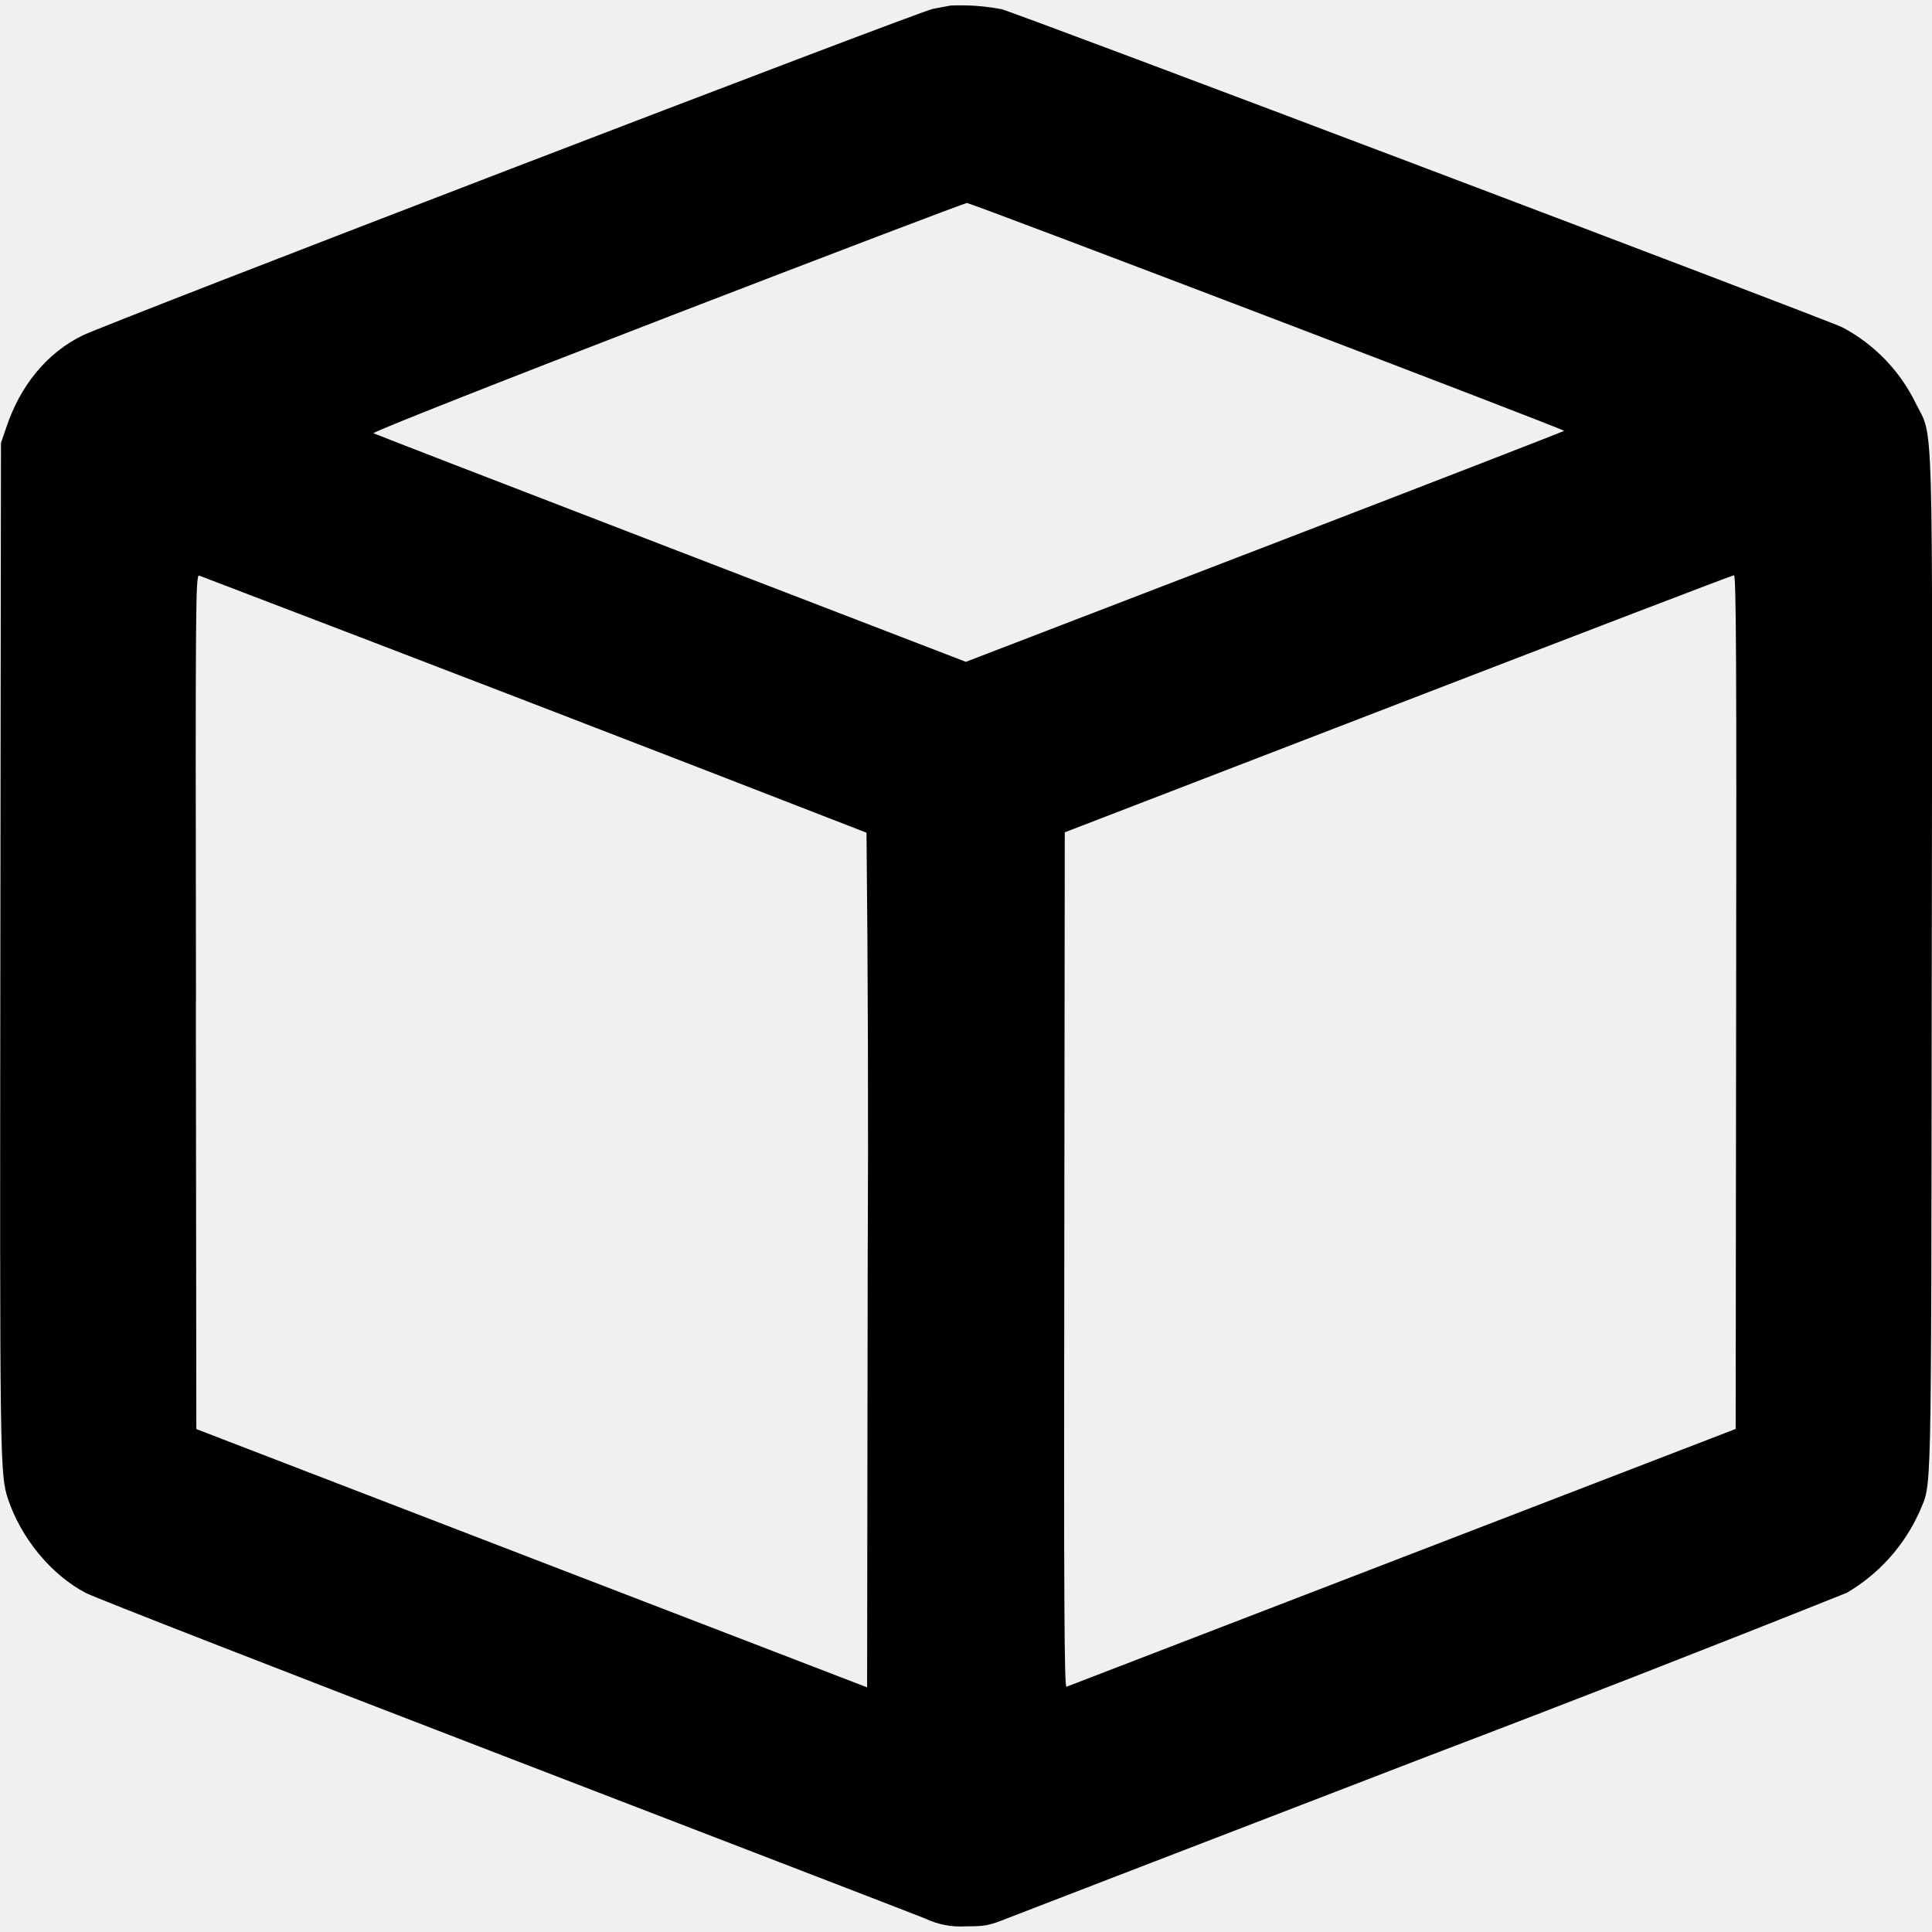
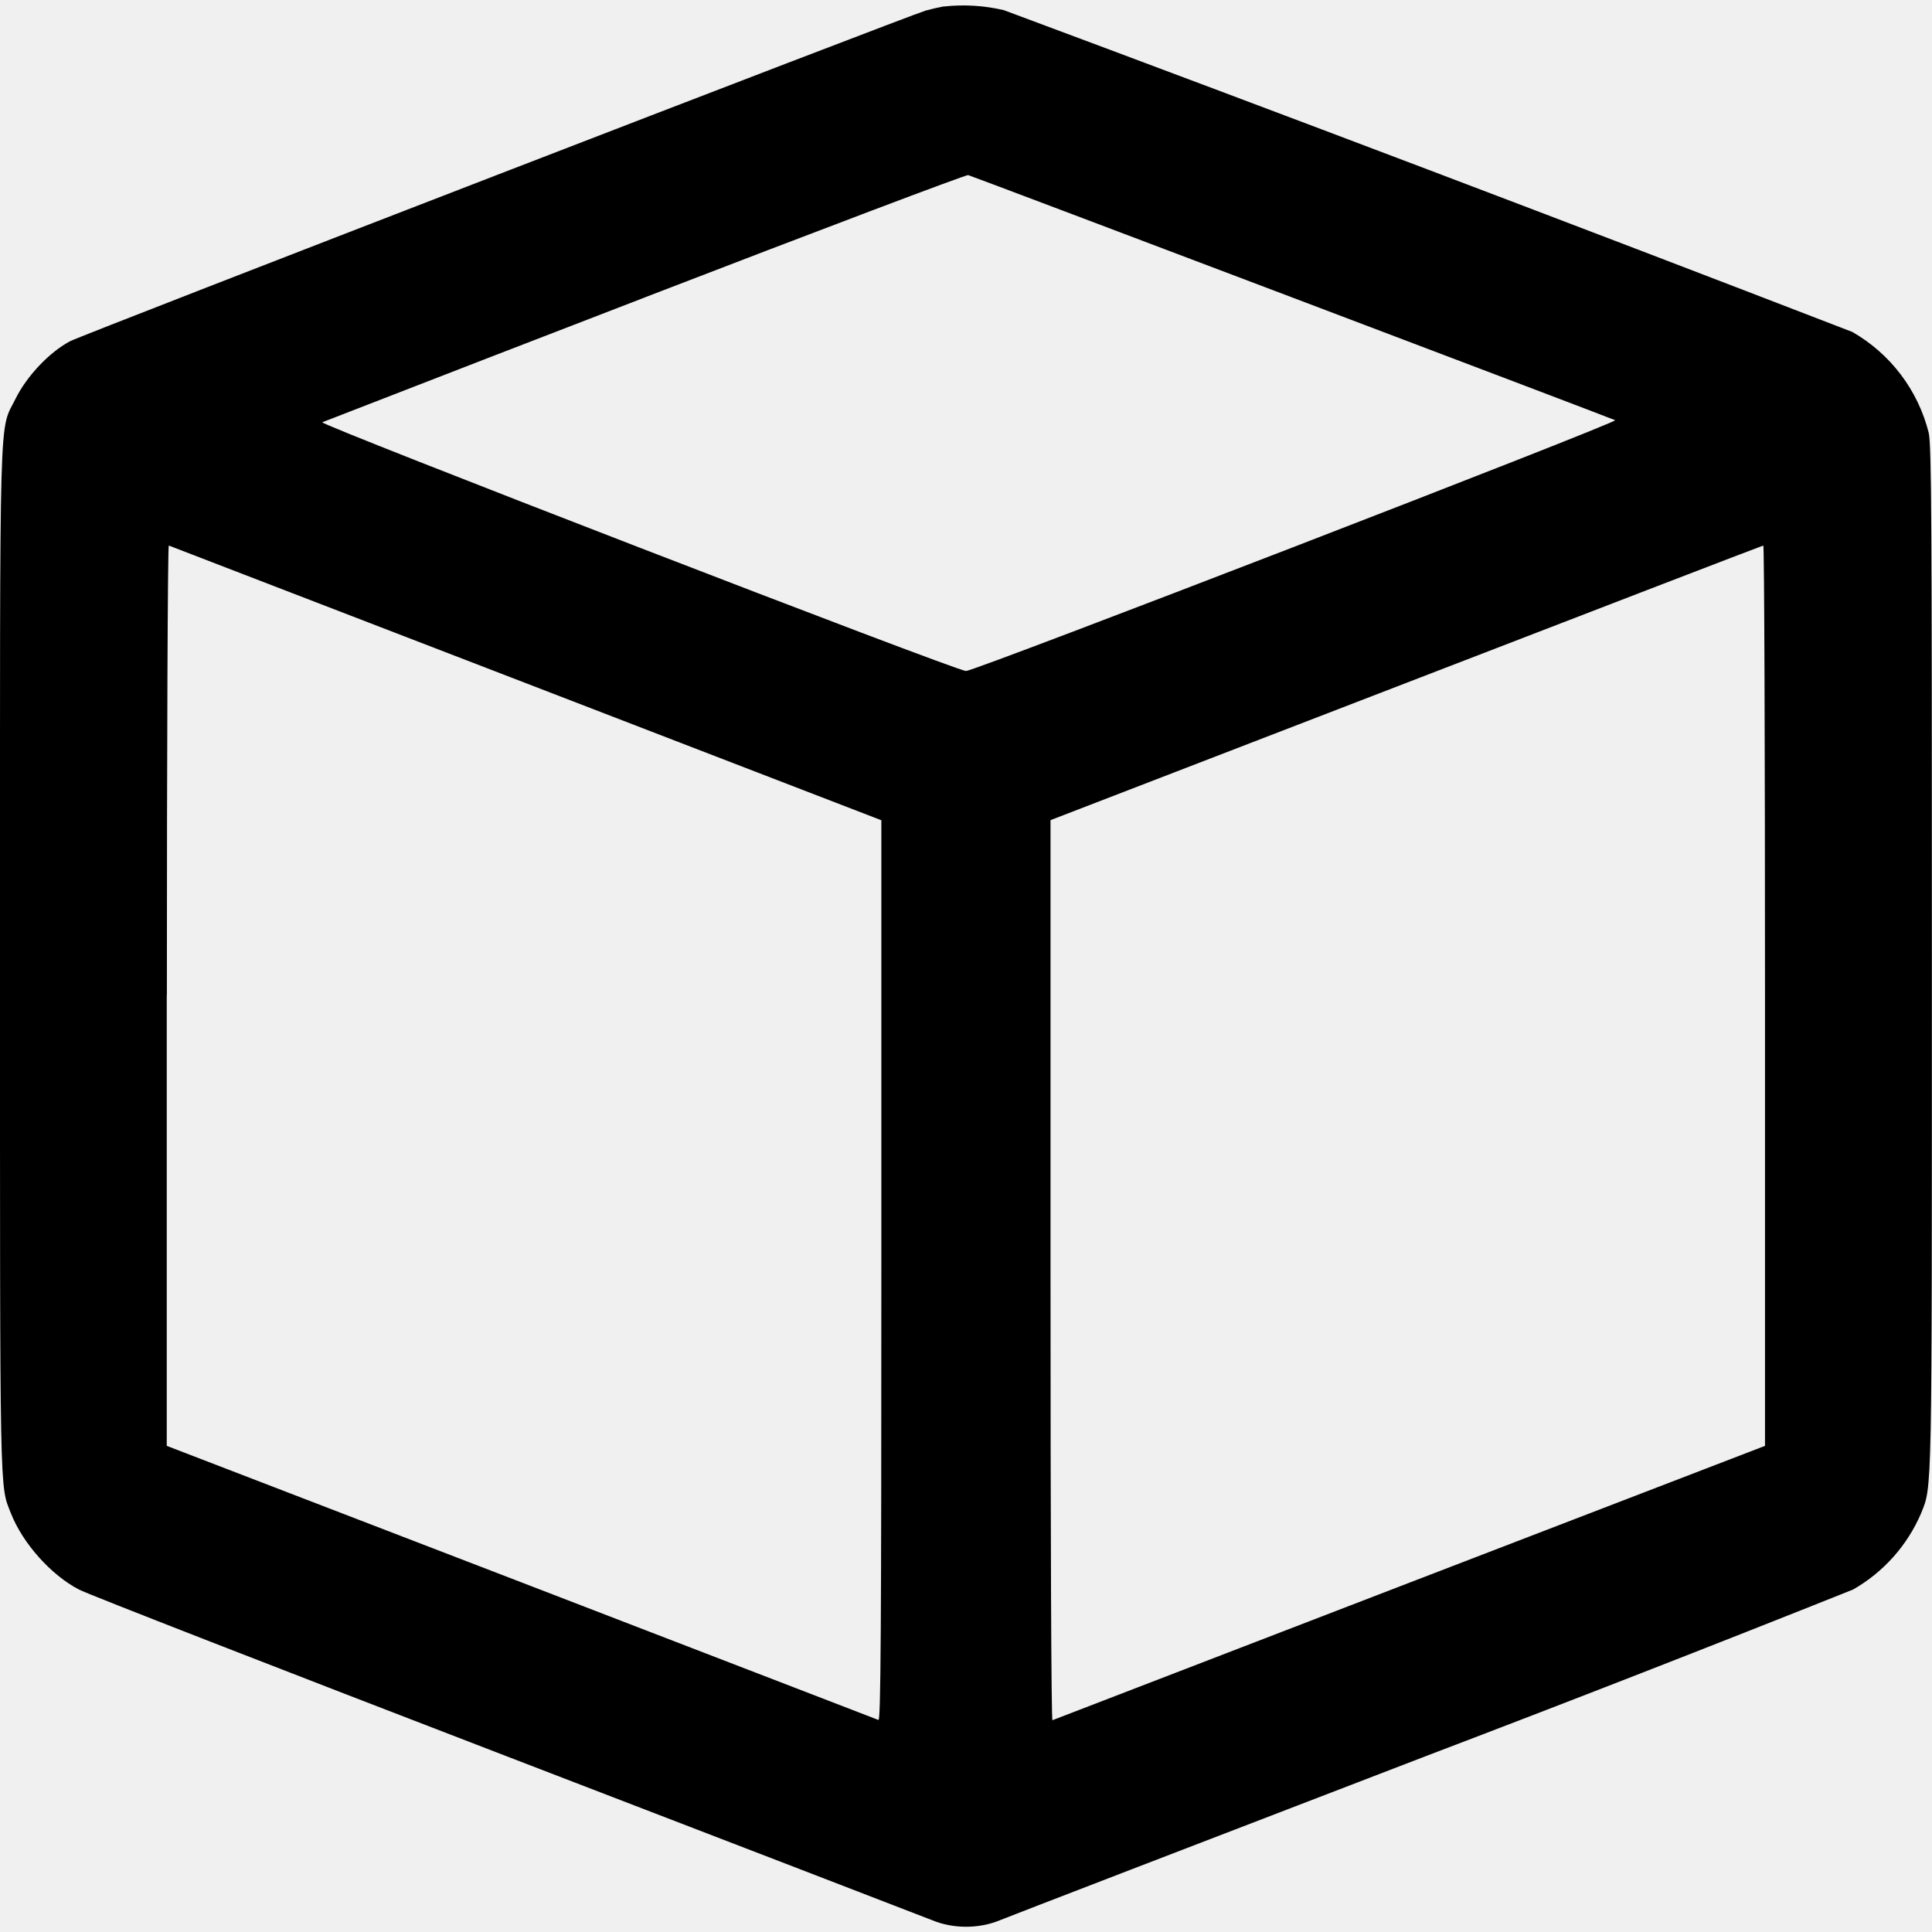
<svg xmlns="http://www.w3.org/2000/svg" fill="none" viewBox="0 0 16 16">
  <g clip-path="url(#a)">
-     <path fill="currentColor" fill-rule="evenodd" d="M7.871.046a7.22 7.22 0 0 0-.147.028C7.596.1.89 2.675.68 2.78c-.29.143-.512.411-.628.76l-.044.128-.005 4.176c-.005 4.257-.004 4.367.063 4.569.109.327.359.63.646.78.068.036 1.622.642 3.454 1.347 1.83.705 3.404 1.311 3.495 1.348a.68.68 0 0 0 .34.065c.16 0 .19-.006.35-.07.096-.037 1.668-.644 3.495-1.347a222.353 222.353 0 0 0 3.448-1.345 1.48 1.48 0 0 0 .6-.666c.106-.263.098.072.104-4.515.006-4.739.017-4.367-.134-4.673a1.408 1.408 0 0 0-.606-.626C15.107 2.638 8.418.106 8.294.076a1.816 1.816 0 0 0-.423-.03ZM5.53 2.625c-1.445.557-2.451.955-2.437.963.013.007 1.122.436 2.465.953l2.441.94 2.47-.95c1.359-.523 2.476-.956 2.484-.963.01-.01-4.808-1.848-4.944-1.887-.01-.003-1.126.422-2.48.944ZM1.622 8.297l.004 3.538 2.778 1.07 2.777 1.069.005-3.533a229.81 229.81 0 0 0-.01-3.545A929.609 929.609 0 0 0 1.65 4.767c-.03-.008-.032.166-.027 3.53Zm9.956-2.468-2.76 1.064-.004 3.542c-.004 2.832 0 3.54.018 3.534l2.783-1.072 2.759-1.063.004-3.535c.004-2.824 0-3.536-.018-3.535-.013 0-1.265.48-2.782 1.065Z" clip-rule="evenodd" />
+     <path fill="currentColor" fill-rule="evenodd" d="M7.816.053a2.016 2.016 0 0 0-.148.034C7.528.127.684 2.771.58 2.826c-.17.09-.357.287-.45.474-.14.286-.13-.068-.13 4.638 0 4.54-.004 4.355.091 4.596.098.248.332.51.563.63.071.038 1.664.658 3.54 1.38 1.875.721 3.464 1.334 3.53 1.36.17.07.383.07.553 0 .065-.027 1.654-.639 3.53-1.36a235.711 235.711 0 0 0 3.539-1.38 1.33 1.33 0 0 0 .563-.63c.093-.234.09-.079.09-4.599 0-3.626-.003-4.24-.026-4.35a1.337 1.337 0 0 0-.633-.836A636.693 636.693 0 0 0 8.313.084a1.466 1.466 0 0 0-.497-.03Zm-2.47 2.408a937.08 937.08 0 0 0-2.677 1.036C2.633 3.513 7.92 5.557 8 5.557c.074 0 5.406-2.06 5.376-2.077-.023-.013-5.288-2.008-5.358-2.03-.015-.005-1.218.45-2.673 1.011ZM1.381 8.243v3.731l2.936 1.13 2.958 1.14c.019.007.024-.744.024-3.721v-3.73L4.356 5.658l-2.958-1.14c-.009-.003-.016 1.673-.016 3.724Zm10.264-2.587L8.7 6.792v3.73c0 2.192.006 3.728.016 3.724l2.959-1.14 2.942-1.132v-3.73c0-2.05-.006-3.727-.014-3.726-.007 0-1.339.513-2.958 1.138Z" clip-rule="evenodd" />
  </g>
  <defs>
    <clipPath id="a">
      <path fill="#fff" d="M0 0h16v16H0z" />
    </clipPath>
  </defs>
</svg>
